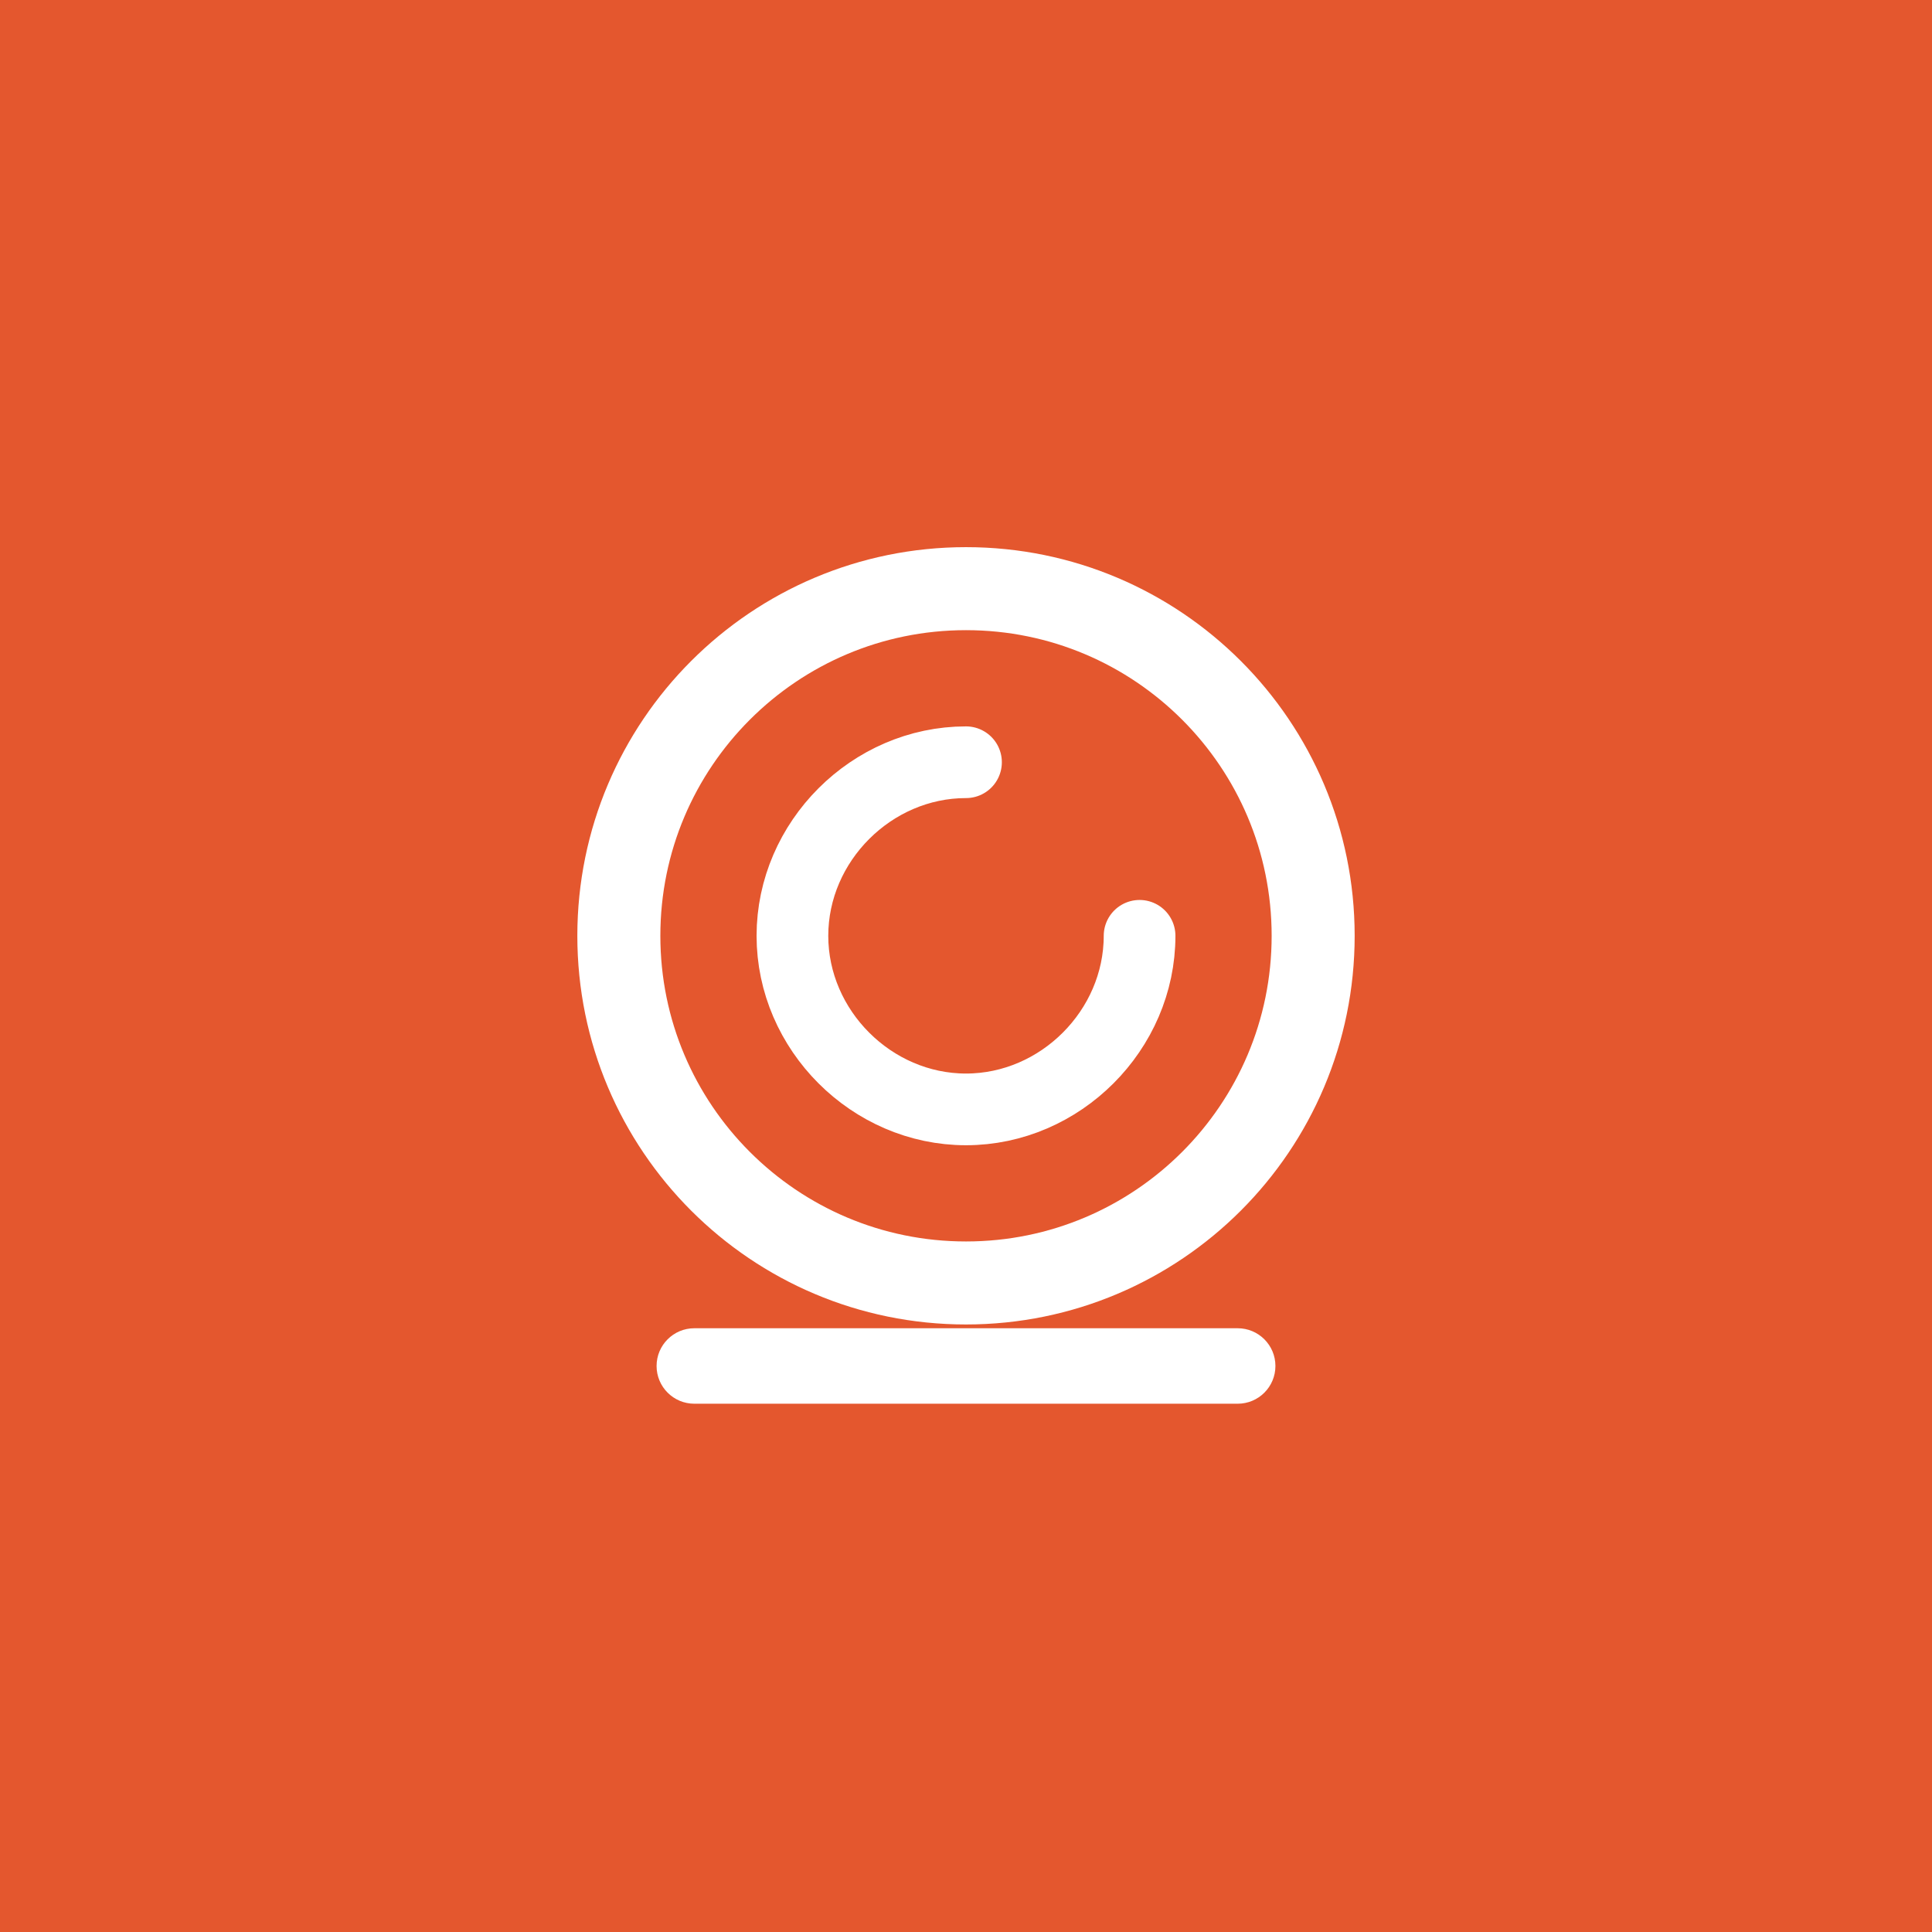
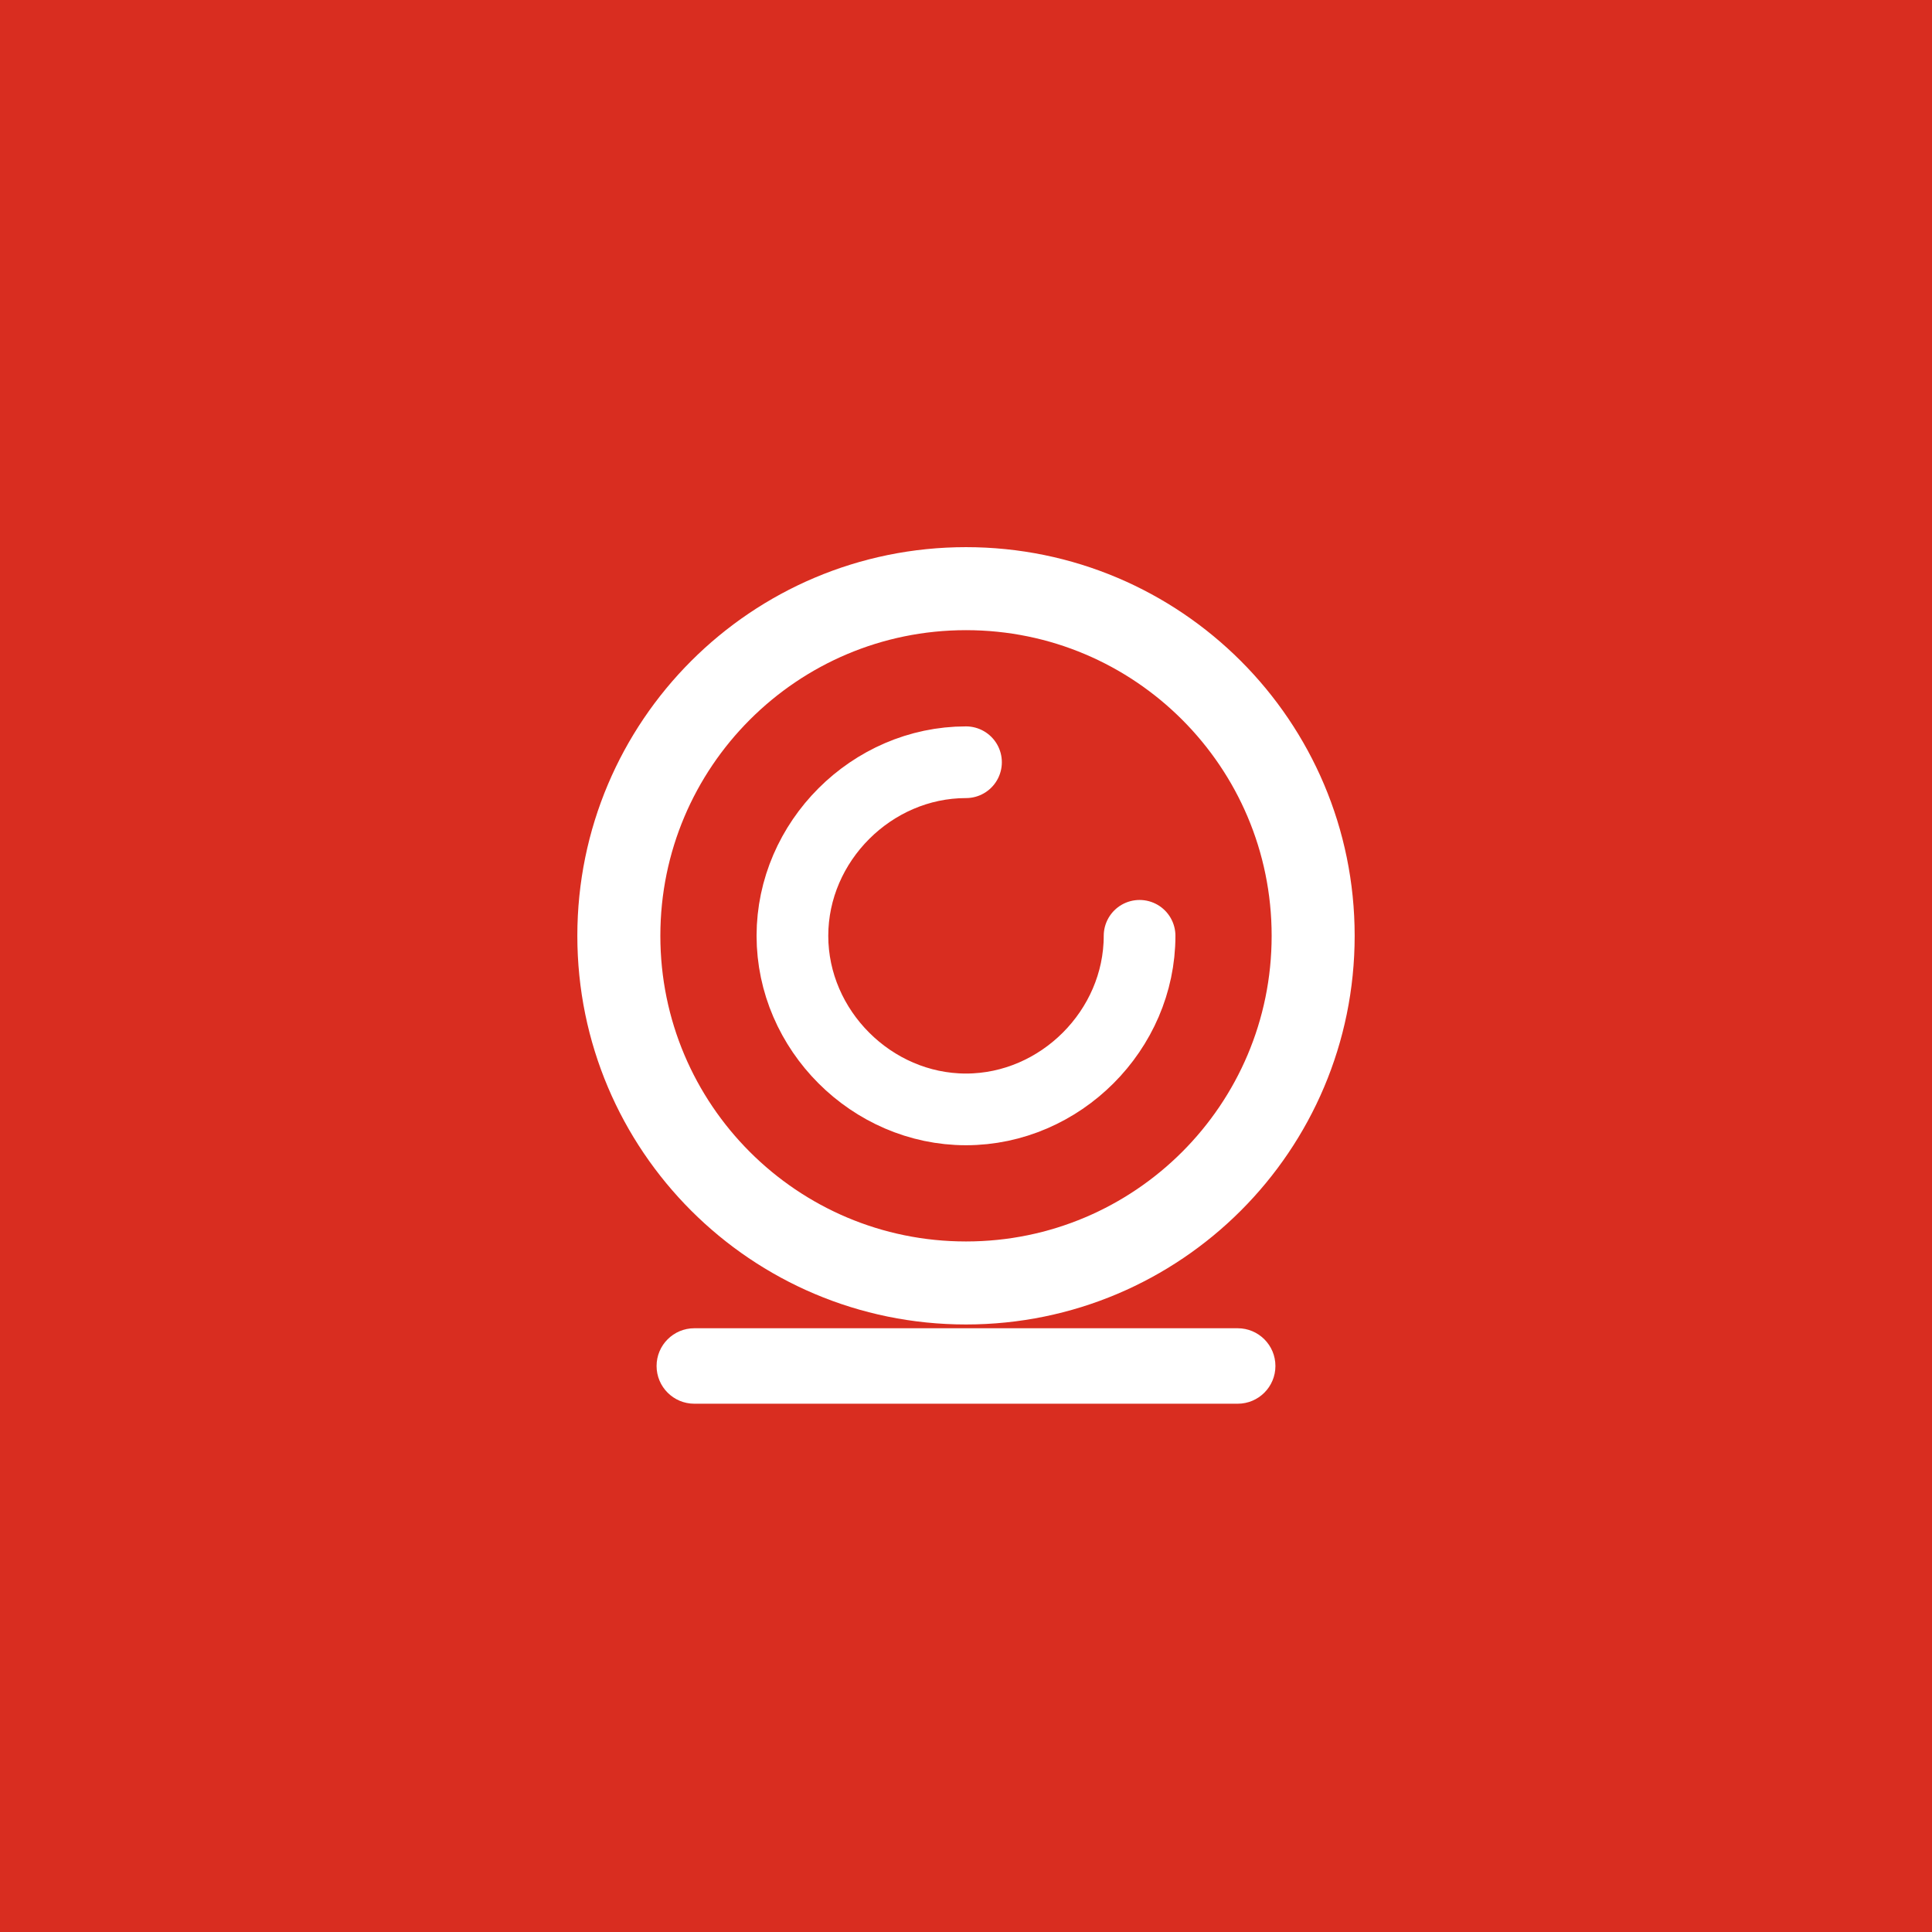
<svg xmlns="http://www.w3.org/2000/svg" viewBox="0 0 512 512">
-   <rect width="512" height="512" fill="#e4572e" />
+   <rect width="512" height="512" fill="#d92d20" />
  <circle cx="256" cy="248" r="92" fill="none" stroke="#fff" stroke-width="22" />
  <path d="M256 202c-25 0-46 21-46 46s21 46 46 46 46-21 46-46" fill="none" stroke="#fff" stroke-width="19" stroke-linecap="round" />
  <rect x="174" y="352" width="164" height="20" rx="10" fill="#fff" />
</svg>
